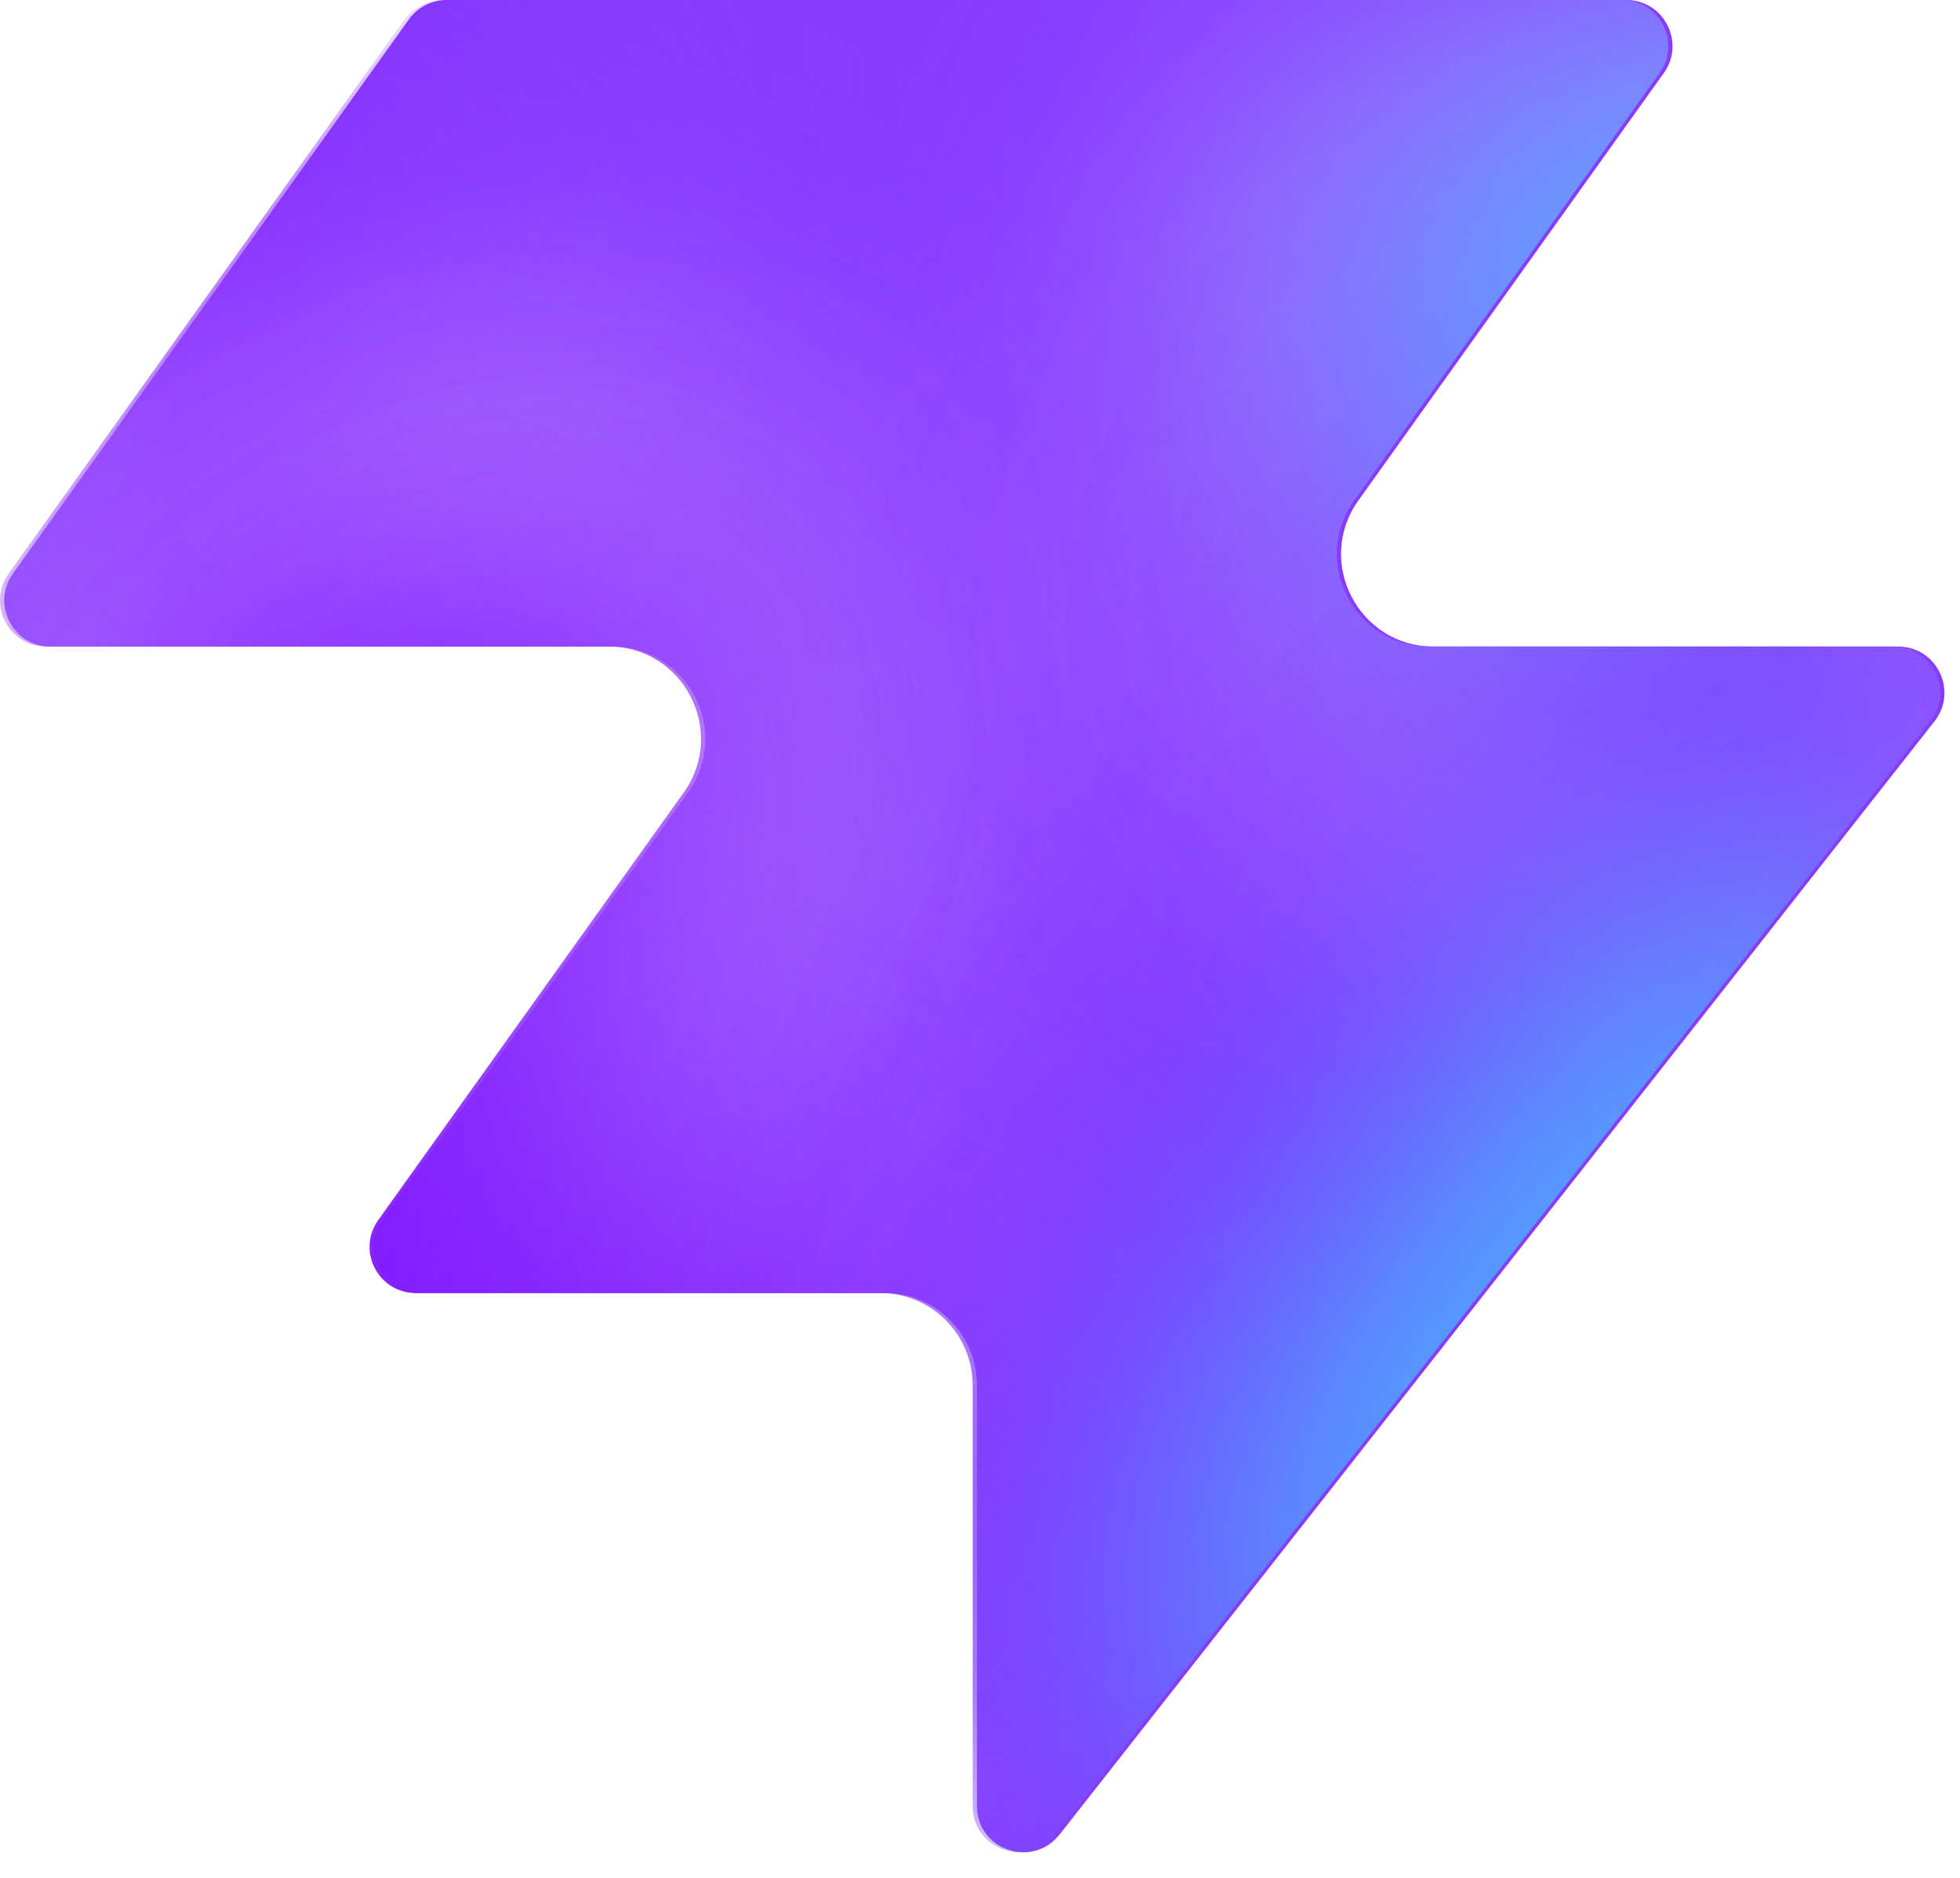
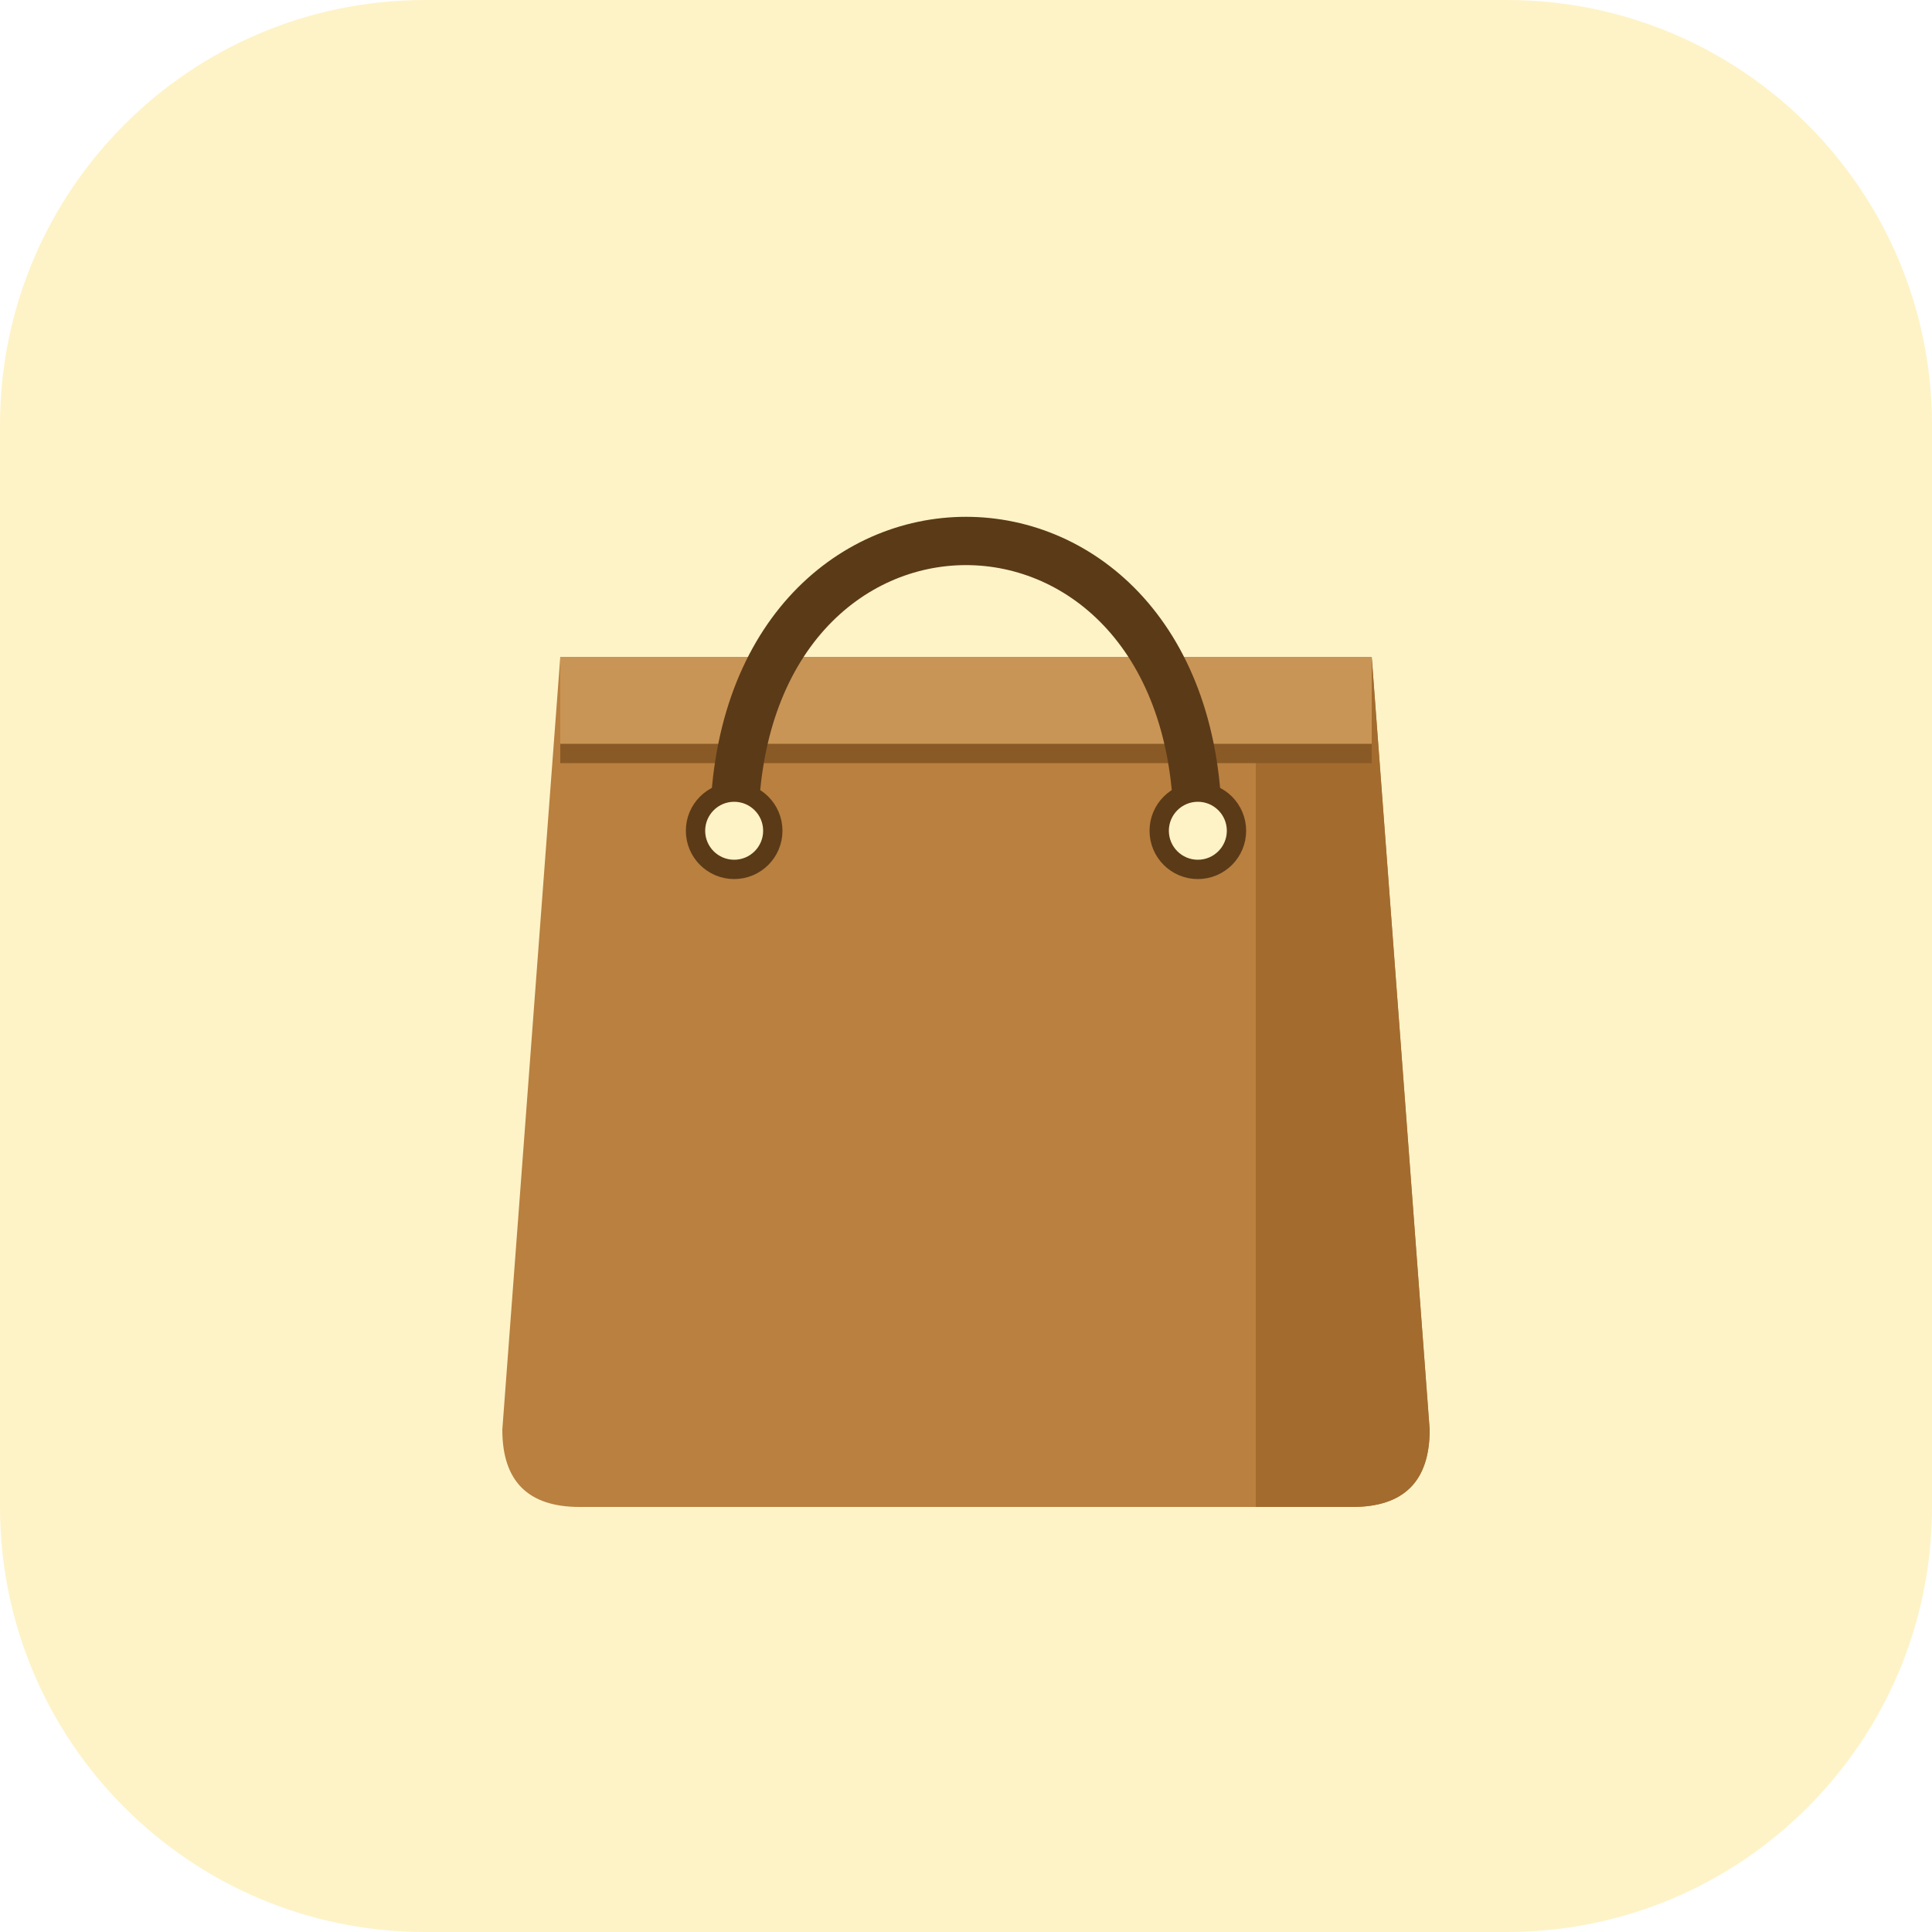
- <svg xmlns="http://www.w3.org/2000/svg" width="48" height="46" fill="none" viewBox="0 0 48 46">
-   <path fill="#863bff" d="M25.946 44.938c-.664.845-2.021.375-2.021-.698V33.937a2.26 2.26 0 0 0-2.262-2.262H10.287c-.92 0-1.456-1.04-.92-1.788l7.48-10.471c1.07-1.497 0-3.578-1.842-3.578H1.237c-.92 0-1.456-1.04-.92-1.788L10.013.474c.214-.297.556-.474.92-.474h28.894c.92 0 1.456 1.04.92 1.788l-7.48 10.471c-1.07 1.498 0 3.579 1.842 3.579h11.377c.943 0 1.473 1.088.89 1.83L25.947 44.94z" style="fill:#863bff;fill:color(display-p3 .525 .23 1);fill-opacity:1" />
-   <mask id="a" width="48" height="46" x="0" y="0" maskUnits="userSpaceOnUse" style="mask-type:alpha">
-     <path fill="#000" d="M25.842 44.938c-.664.844-2.021.375-2.021-.698V33.937a2.26 2.26 0 0 0-2.262-2.262H10.183c-.92 0-1.456-1.04-.92-1.788l7.48-10.471c1.07-1.498 0-3.579-1.842-3.579H1.133c-.92 0-1.456-1.04-.92-1.787L9.91.473c.214-.297.556-.474.92-.474h28.894c.92 0 1.456 1.04.92 1.788l-7.48 10.471c-1.07 1.498 0 3.578 1.842 3.578h11.377c.943 0 1.473 1.088.89 1.832L25.843 44.94z" style="fill:#000;fill-opacity:1" />
-   </mask>
-   <g mask="url(#a)">
-     <g filter="url(#b)">
-       <ellipse cx="5.508" cy="14.704" fill="#ede6ff" rx="5.508" ry="14.704" style="fill:#ede6ff;fill:color(display-p3 .927 .903 1);fill-opacity:1" transform="matrix(.00324 1 1 -.00324 -4.47 31.516)" />
-     </g>
-     <g filter="url(#c)">
-       <ellipse cx="10.399" cy="29.851" fill="#ede6ff" rx="10.399" ry="29.851" style="fill:#ede6ff;fill:color(display-p3 .927 .903 1);fill-opacity:1" transform="matrix(.00324 1 1 -.00324 -39.328 7.883)" />
-     </g>
-     <g filter="url(#d)">
-       <ellipse cx="5.508" cy="30.487" fill="#7e14ff" rx="5.508" ry="30.487" style="fill:#7e14ff;fill:color(display-p3 .492 .077 1);fill-opacity:1" transform="rotate(89.814 -25.913 -14.639)scale(1 -1)" />
-     </g>
-     <g filter="url(#e)">
-       <ellipse cx="5.508" cy="30.599" fill="#7e14ff" rx="5.508" ry="30.599" style="fill:#7e14ff;fill:color(display-p3 .492 .077 1);fill-opacity:1" transform="rotate(89.814 -32.644 -3.334)scale(1 -1)" />
-     </g>
-     <g filter="url(#f)">
-       <ellipse cx="5.508" cy="30.599" fill="#7e14ff" rx="5.508" ry="30.599" style="fill:#7e14ff;fill:color(display-p3 .492 .077 1);fill-opacity:1" transform="matrix(.00324 1 1 -.00324 -34.34 30.47)" />
-     </g>
-     <g filter="url(#g)">
-       <ellipse cx="14.072" cy="22.078" fill="#ede6ff" rx="14.072" ry="22.078" style="fill:#ede6ff;fill:color(display-p3 .927 .903 1);fill-opacity:1" transform="rotate(93.35 24.506 48.493)scale(-1 1)" />
-     </g>
-     <g filter="url(#h)">
-       <ellipse cx="3.47" cy="21.501" fill="#7e14ff" rx="3.47" ry="21.501" style="fill:#7e14ff;fill:color(display-p3 .492 .077 1);fill-opacity:1" transform="rotate(89.009 28.708 47.59)scale(-1 1)" />
-     </g>
-     <g filter="url(#i)">
-       <ellipse cx="3.47" cy="21.501" fill="#7e14ff" rx="3.47" ry="21.501" style="fill:#7e14ff;fill:color(display-p3 .492 .077 1);fill-opacity:1" transform="rotate(89.009 28.708 47.59)scale(-1 1)" />
-     </g>
-     <g filter="url(#j)">
-       <ellipse cx=".387" cy="8.972" fill="#7e14ff" rx="4.407" ry="29.108" style="fill:#7e14ff;fill:color(display-p3 .492 .077 1);fill-opacity:1" transform="rotate(39.51 .387 8.972)" />
-     </g>
-     <g filter="url(#k)">
-       <ellipse cx="47.523" cy="-6.092" fill="#7e14ff" rx="4.407" ry="29.108" style="fill:#7e14ff;fill:color(display-p3 .492 .077 1);fill-opacity:1" transform="rotate(37.892 47.523 -6.092)" />
-     </g>
-     <g filter="url(#l)">
-       <ellipse cx="41.412" cy="6.333" fill="#47bfff" rx="5.971" ry="9.665" style="fill:#47bfff;fill:color(display-p3 .28 .748 1);fill-opacity:1" transform="rotate(37.892 41.412 6.333)" />
-     </g>
-     <g filter="url(#m)">
-       <ellipse cx="-1.879" cy="38.332" fill="#7e14ff" rx="4.407" ry="29.108" style="fill:#7e14ff;fill:color(display-p3 .492 .077 1);fill-opacity:1" transform="rotate(37.892 -1.88 38.332)" />
-     </g>
-     <g filter="url(#n)">
-       <ellipse cx="-1.879" cy="38.332" fill="#7e14ff" rx="4.407" ry="29.108" style="fill:#7e14ff;fill:color(display-p3 .492 .077 1);fill-opacity:1" transform="rotate(37.892 -1.88 38.332)" />
-     </g>
-     <g filter="url(#o)">
-       <ellipse cx="35.651" cy="29.907" fill="#7e14ff" rx="4.407" ry="29.108" style="fill:#7e14ff;fill:color(display-p3 .492 .077 1);fill-opacity:1" transform="rotate(37.892 35.651 29.907)" />
-     </g>
-     <g filter="url(#p)">
-       <ellipse cx="38.418" cy="32.4" fill="#47bfff" rx="5.971" ry="15.297" style="fill:#47bfff;fill:color(display-p3 .28 .748 1);fill-opacity:1" transform="rotate(37.892 38.418 32.4)" />
-     </g>
+ <svg xmlns="http://www.w3.org/2000/svg" viewBox="0 0 200 200" width="200" height="200" role="img" aria-label="Brown shopping bag logo">
+   <rect width="200" height="200" rx="44" fill="#FEF3C7" />
+   <g transform="translate(0 -12)">
+     <path d="M58 80 H142 L148 160 Q148 168 140 168 H60 Q52 168 52 160 Z" fill="#B9803F" />
+     <path d="M130 80 H142 L148 160 Q148 168 140 168 H130 Z" fill="#A36B2E" />
+     <rect x="58" y="80" width="84" height="10" fill="#C99556" />
+     <line x1="58" y1="90" x2="142" y2="90" stroke="#8A5A26" stroke-width="2" />
+     <path d="M76 98 C76 58 124 58 124 98" fill="none" stroke="#5B3A18" stroke-width="5" stroke-linecap="round" />
+     <circle cx="76" cy="98" r="4" fill="#FEF3C7" stroke="#5B3A18" stroke-width="2" />
+     <circle cx="124" cy="98" r="4" fill="#FEF3C7" stroke="#5B3A18" stroke-width="2" />
  </g>
-   <defs>
-     <filter id="b" width="60.045" height="41.654" x="-19.77" y="16.149" color-interpolation-filters="sRGB" filterUnits="userSpaceOnUse">
-       <feFlood flood-opacity="0" result="BackgroundImageFix" />
-       <feBlend in="SourceGraphic" in2="BackgroundImageFix" result="shape" />
-       <feGaussianBlur result="effect1_foregroundBlur_2002_17158" stdDeviation="7.659" />
-     </filter>
-     <filter id="c" width="90.34" height="51.437" x="-54.613" y="-7.533" color-interpolation-filters="sRGB" filterUnits="userSpaceOnUse">
-       <feFlood flood-opacity="0" result="BackgroundImageFix" />
-       <feBlend in="SourceGraphic" in2="BackgroundImageFix" result="shape" />
-       <feGaussianBlur result="effect1_foregroundBlur_2002_17158" stdDeviation="7.659" />
-     </filter>
-     <filter id="d" width="79.355" height="29.4" x="-49.64" y="2.03" color-interpolation-filters="sRGB" filterUnits="userSpaceOnUse">
-       <feFlood flood-opacity="0" result="BackgroundImageFix" />
-       <feBlend in="SourceGraphic" in2="BackgroundImageFix" result="shape" />
-       <feGaussianBlur result="effect1_foregroundBlur_2002_17158" stdDeviation="4.596" />
-     </filter>
-     <filter id="e" width="79.579" height="29.4" x="-45.045" y="20.029" color-interpolation-filters="sRGB" filterUnits="userSpaceOnUse">
-       <feFlood flood-opacity="0" result="BackgroundImageFix" />
-       <feBlend in="SourceGraphic" in2="BackgroundImageFix" result="shape" />
-       <feGaussianBlur result="effect1_foregroundBlur_2002_17158" stdDeviation="4.596" />
-     </filter>
-     <filter id="f" width="79.579" height="29.4" x="-43.513" y="21.178" color-interpolation-filters="sRGB" filterUnits="userSpaceOnUse">
-       <feFlood flood-opacity="0" result="BackgroundImageFix" />
-       <feBlend in="SourceGraphic" in2="BackgroundImageFix" result="shape" />
-       <feGaussianBlur result="effect1_foregroundBlur_2002_17158" stdDeviation="4.596" />
-     </filter>
-     <filter id="g" width="74.749" height="58.852" x="15.756" y="-17.901" color-interpolation-filters="sRGB" filterUnits="userSpaceOnUse">
-       <feFlood flood-opacity="0" result="BackgroundImageFix" />
-       <feBlend in="SourceGraphic" in2="BackgroundImageFix" result="shape" />
-       <feGaussianBlur result="effect1_foregroundBlur_2002_17158" stdDeviation="7.659" />
-     </filter>
-     <filter id="h" width="61.377" height="25.362" x="23.548" y="2.284" color-interpolation-filters="sRGB" filterUnits="userSpaceOnUse">
-       <feFlood flood-opacity="0" result="BackgroundImageFix" />
-       <feBlend in="SourceGraphic" in2="BackgroundImageFix" result="shape" />
-       <feGaussianBlur result="effect1_foregroundBlur_2002_17158" stdDeviation="4.596" />
-     </filter>
-     <filter id="i" width="61.377" height="25.362" x="23.548" y="2.284" color-interpolation-filters="sRGB" filterUnits="userSpaceOnUse">
-       <feFlood flood-opacity="0" result="BackgroundImageFix" />
-       <feBlend in="SourceGraphic" in2="BackgroundImageFix" result="shape" />
-       <feGaussianBlur result="effect1_foregroundBlur_2002_17158" stdDeviation="4.596" />
-     </filter>
-     <filter id="j" width="56.045" height="63.649" x="-27.636" y="-22.853" color-interpolation-filters="sRGB" filterUnits="userSpaceOnUse">
-       <feFlood flood-opacity="0" result="BackgroundImageFix" />
-       <feBlend in="SourceGraphic" in2="BackgroundImageFix" result="shape" />
-       <feGaussianBlur result="effect1_foregroundBlur_2002_17158" stdDeviation="4.596" />
-     </filter>
-     <filter id="k" width="54.814" height="64.646" x="20.116" y="-38.415" color-interpolation-filters="sRGB" filterUnits="userSpaceOnUse">
-       <feFlood flood-opacity="0" result="BackgroundImageFix" />
-       <feBlend in="SourceGraphic" in2="BackgroundImageFix" result="shape" />
-       <feGaussianBlur result="effect1_foregroundBlur_2002_17158" stdDeviation="4.596" />
-     </filter>
-     <filter id="l" width="33.541" height="35.313" x="24.641" y="-11.323" color-interpolation-filters="sRGB" filterUnits="userSpaceOnUse">
-       <feFlood flood-opacity="0" result="BackgroundImageFix" />
-       <feBlend in="SourceGraphic" in2="BackgroundImageFix" result="shape" />
-       <feGaussianBlur result="effect1_foregroundBlur_2002_17158" stdDeviation="4.596" />
-     </filter>
-     <filter id="m" width="54.814" height="64.646" x="-29.286" y="6.009" color-interpolation-filters="sRGB" filterUnits="userSpaceOnUse">
-       <feFlood flood-opacity="0" result="BackgroundImageFix" />
-       <feBlend in="SourceGraphic" in2="BackgroundImageFix" result="shape" />
-       <feGaussianBlur result="effect1_foregroundBlur_2002_17158" stdDeviation="4.596" />
-     </filter>
-     <filter id="n" width="54.814" height="64.646" x="-29.286" y="6.009" color-interpolation-filters="sRGB" filterUnits="userSpaceOnUse">
-       <feFlood flood-opacity="0" result="BackgroundImageFix" />
-       <feBlend in="SourceGraphic" in2="BackgroundImageFix" result="shape" />
-       <feGaussianBlur result="effect1_foregroundBlur_2002_17158" stdDeviation="4.596" />
-     </filter>
-     <filter id="o" width="54.814" height="64.646" x="8.244" y="-2.416" color-interpolation-filters="sRGB" filterUnits="userSpaceOnUse">
-       <feFlood flood-opacity="0" result="BackgroundImageFix" />
-       <feBlend in="SourceGraphic" in2="BackgroundImageFix" result="shape" />
-       <feGaussianBlur result="effect1_foregroundBlur_2002_17158" stdDeviation="4.596" />
-     </filter>
-     <filter id="p" width="39.409" height="43.623" x="18.713" y="10.588" color-interpolation-filters="sRGB" filterUnits="userSpaceOnUse">
-       <feFlood flood-opacity="0" result="BackgroundImageFix" />
-       <feBlend in="SourceGraphic" in2="BackgroundImageFix" result="shape" />
-       <feGaussianBlur result="effect1_foregroundBlur_2002_17158" stdDeviation="4.596" />
-     </filter>
-   </defs>
</svg>
